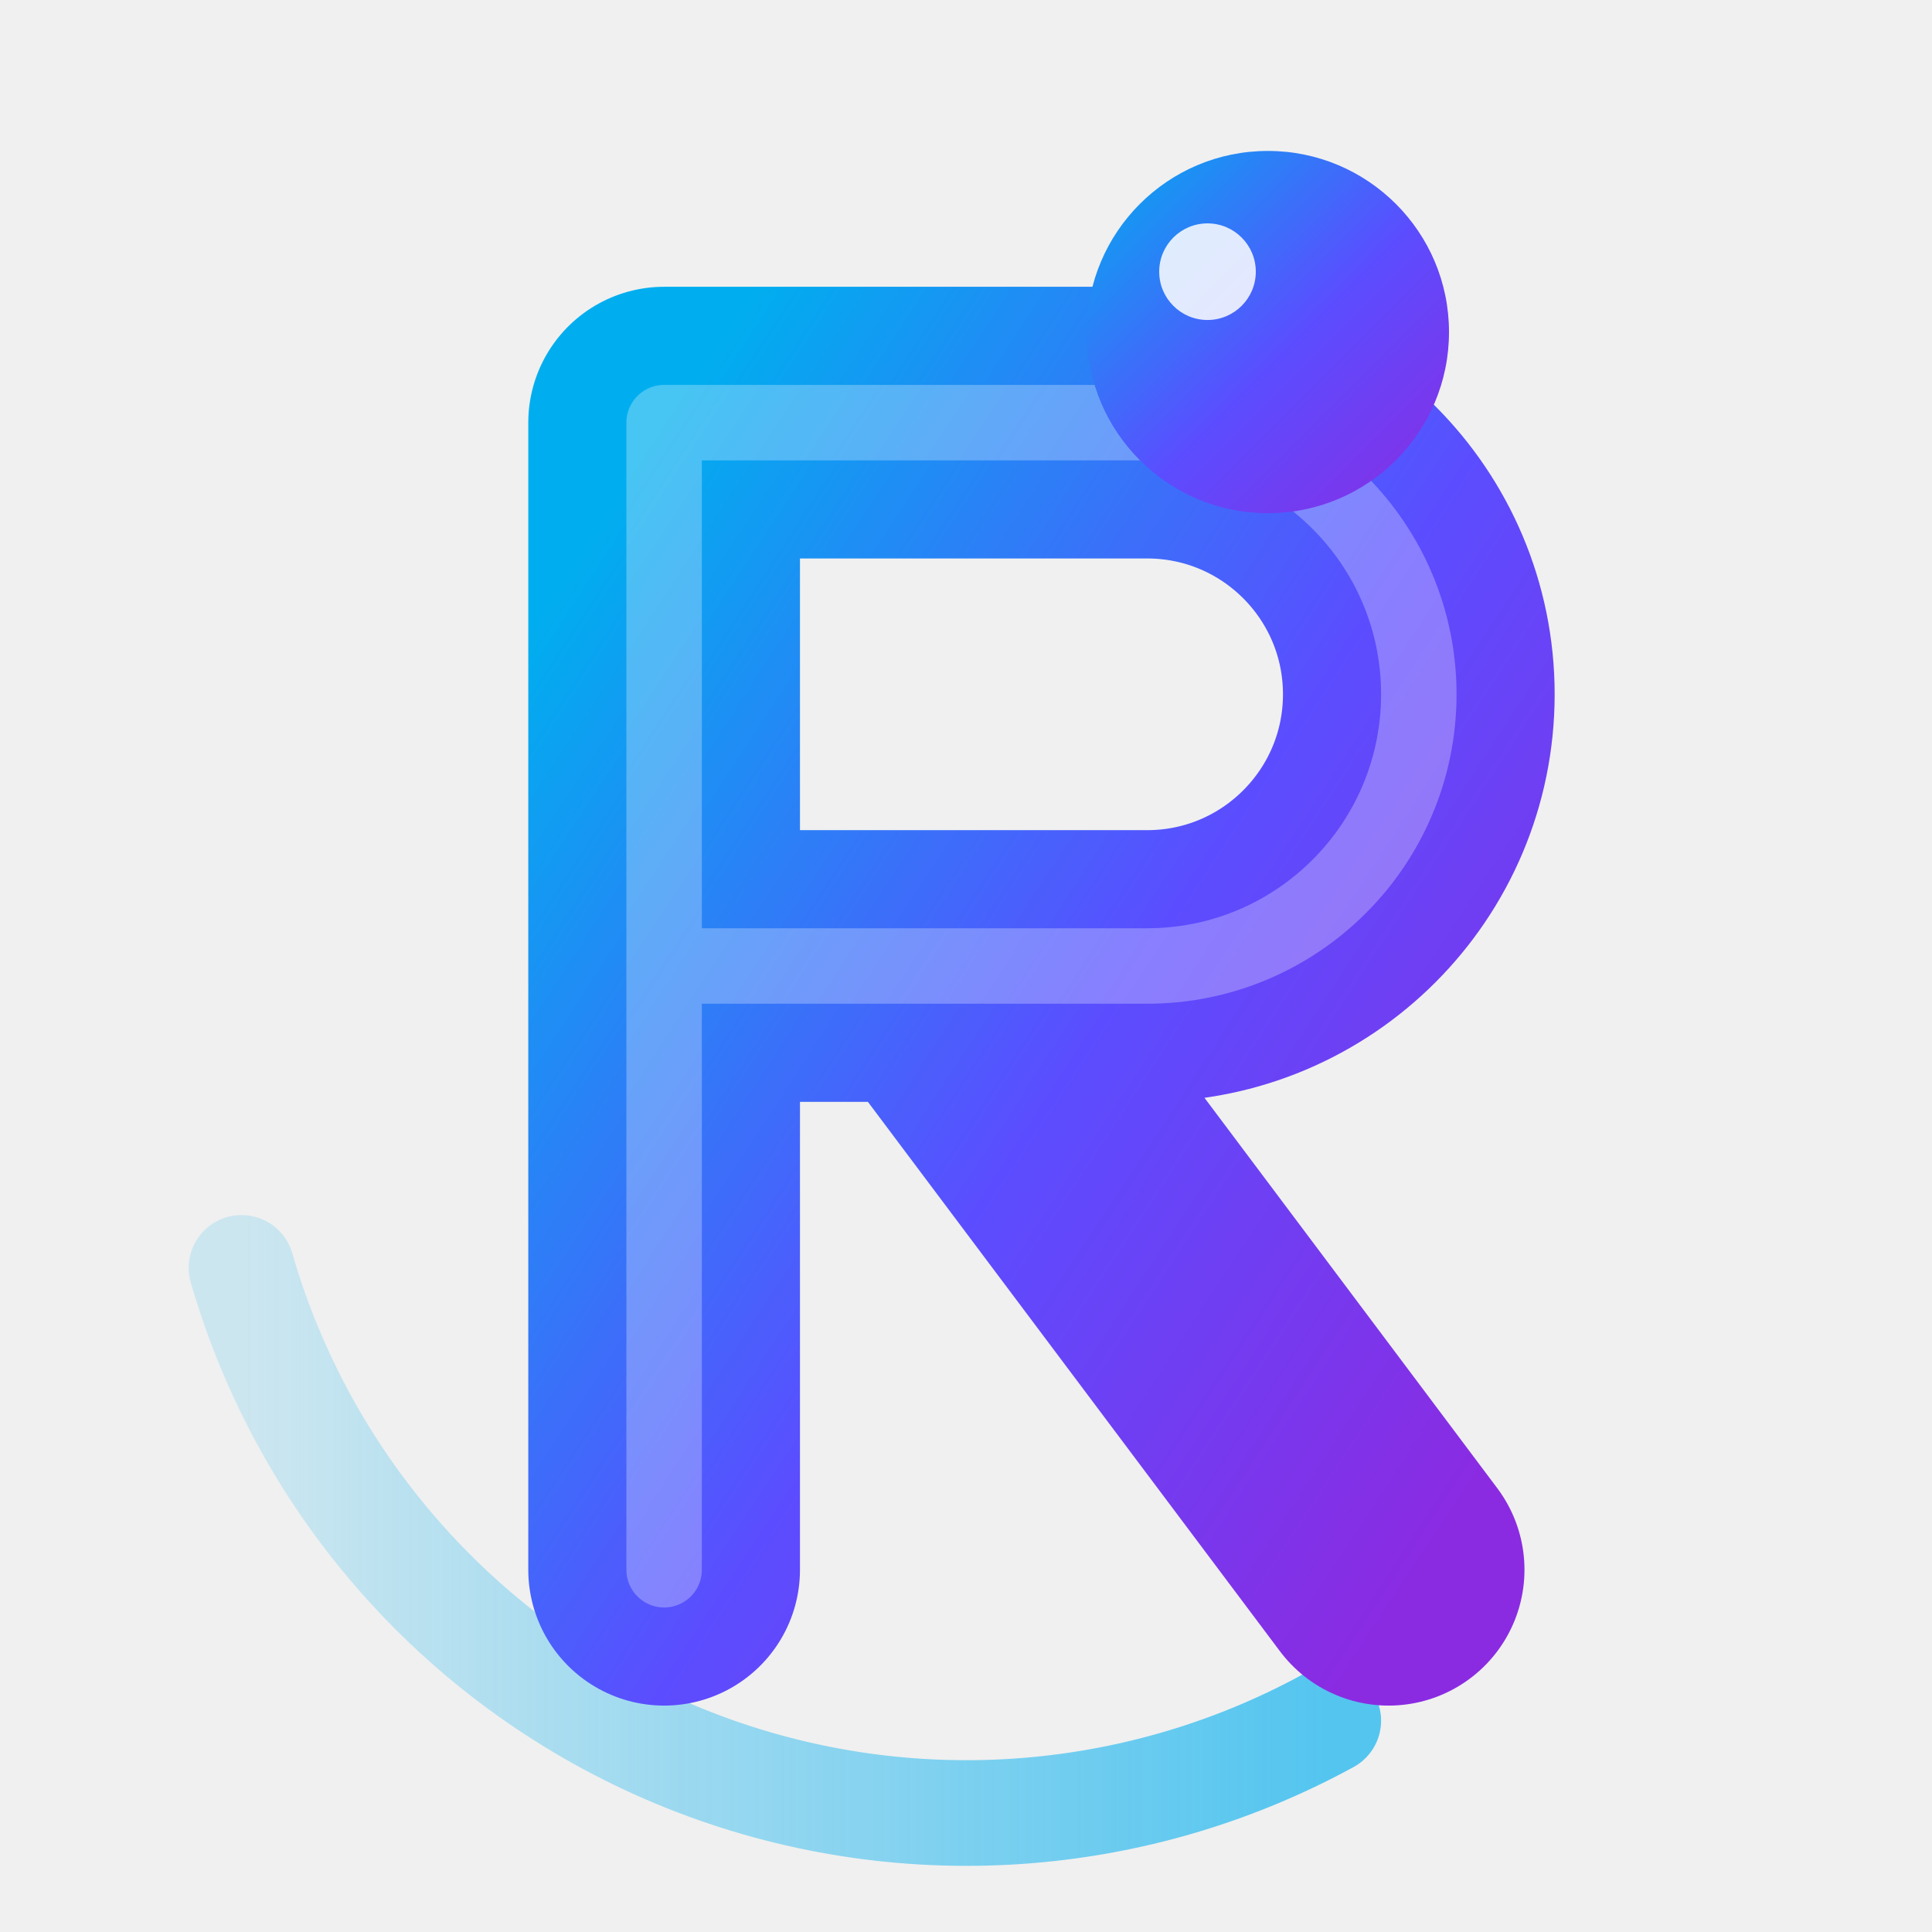
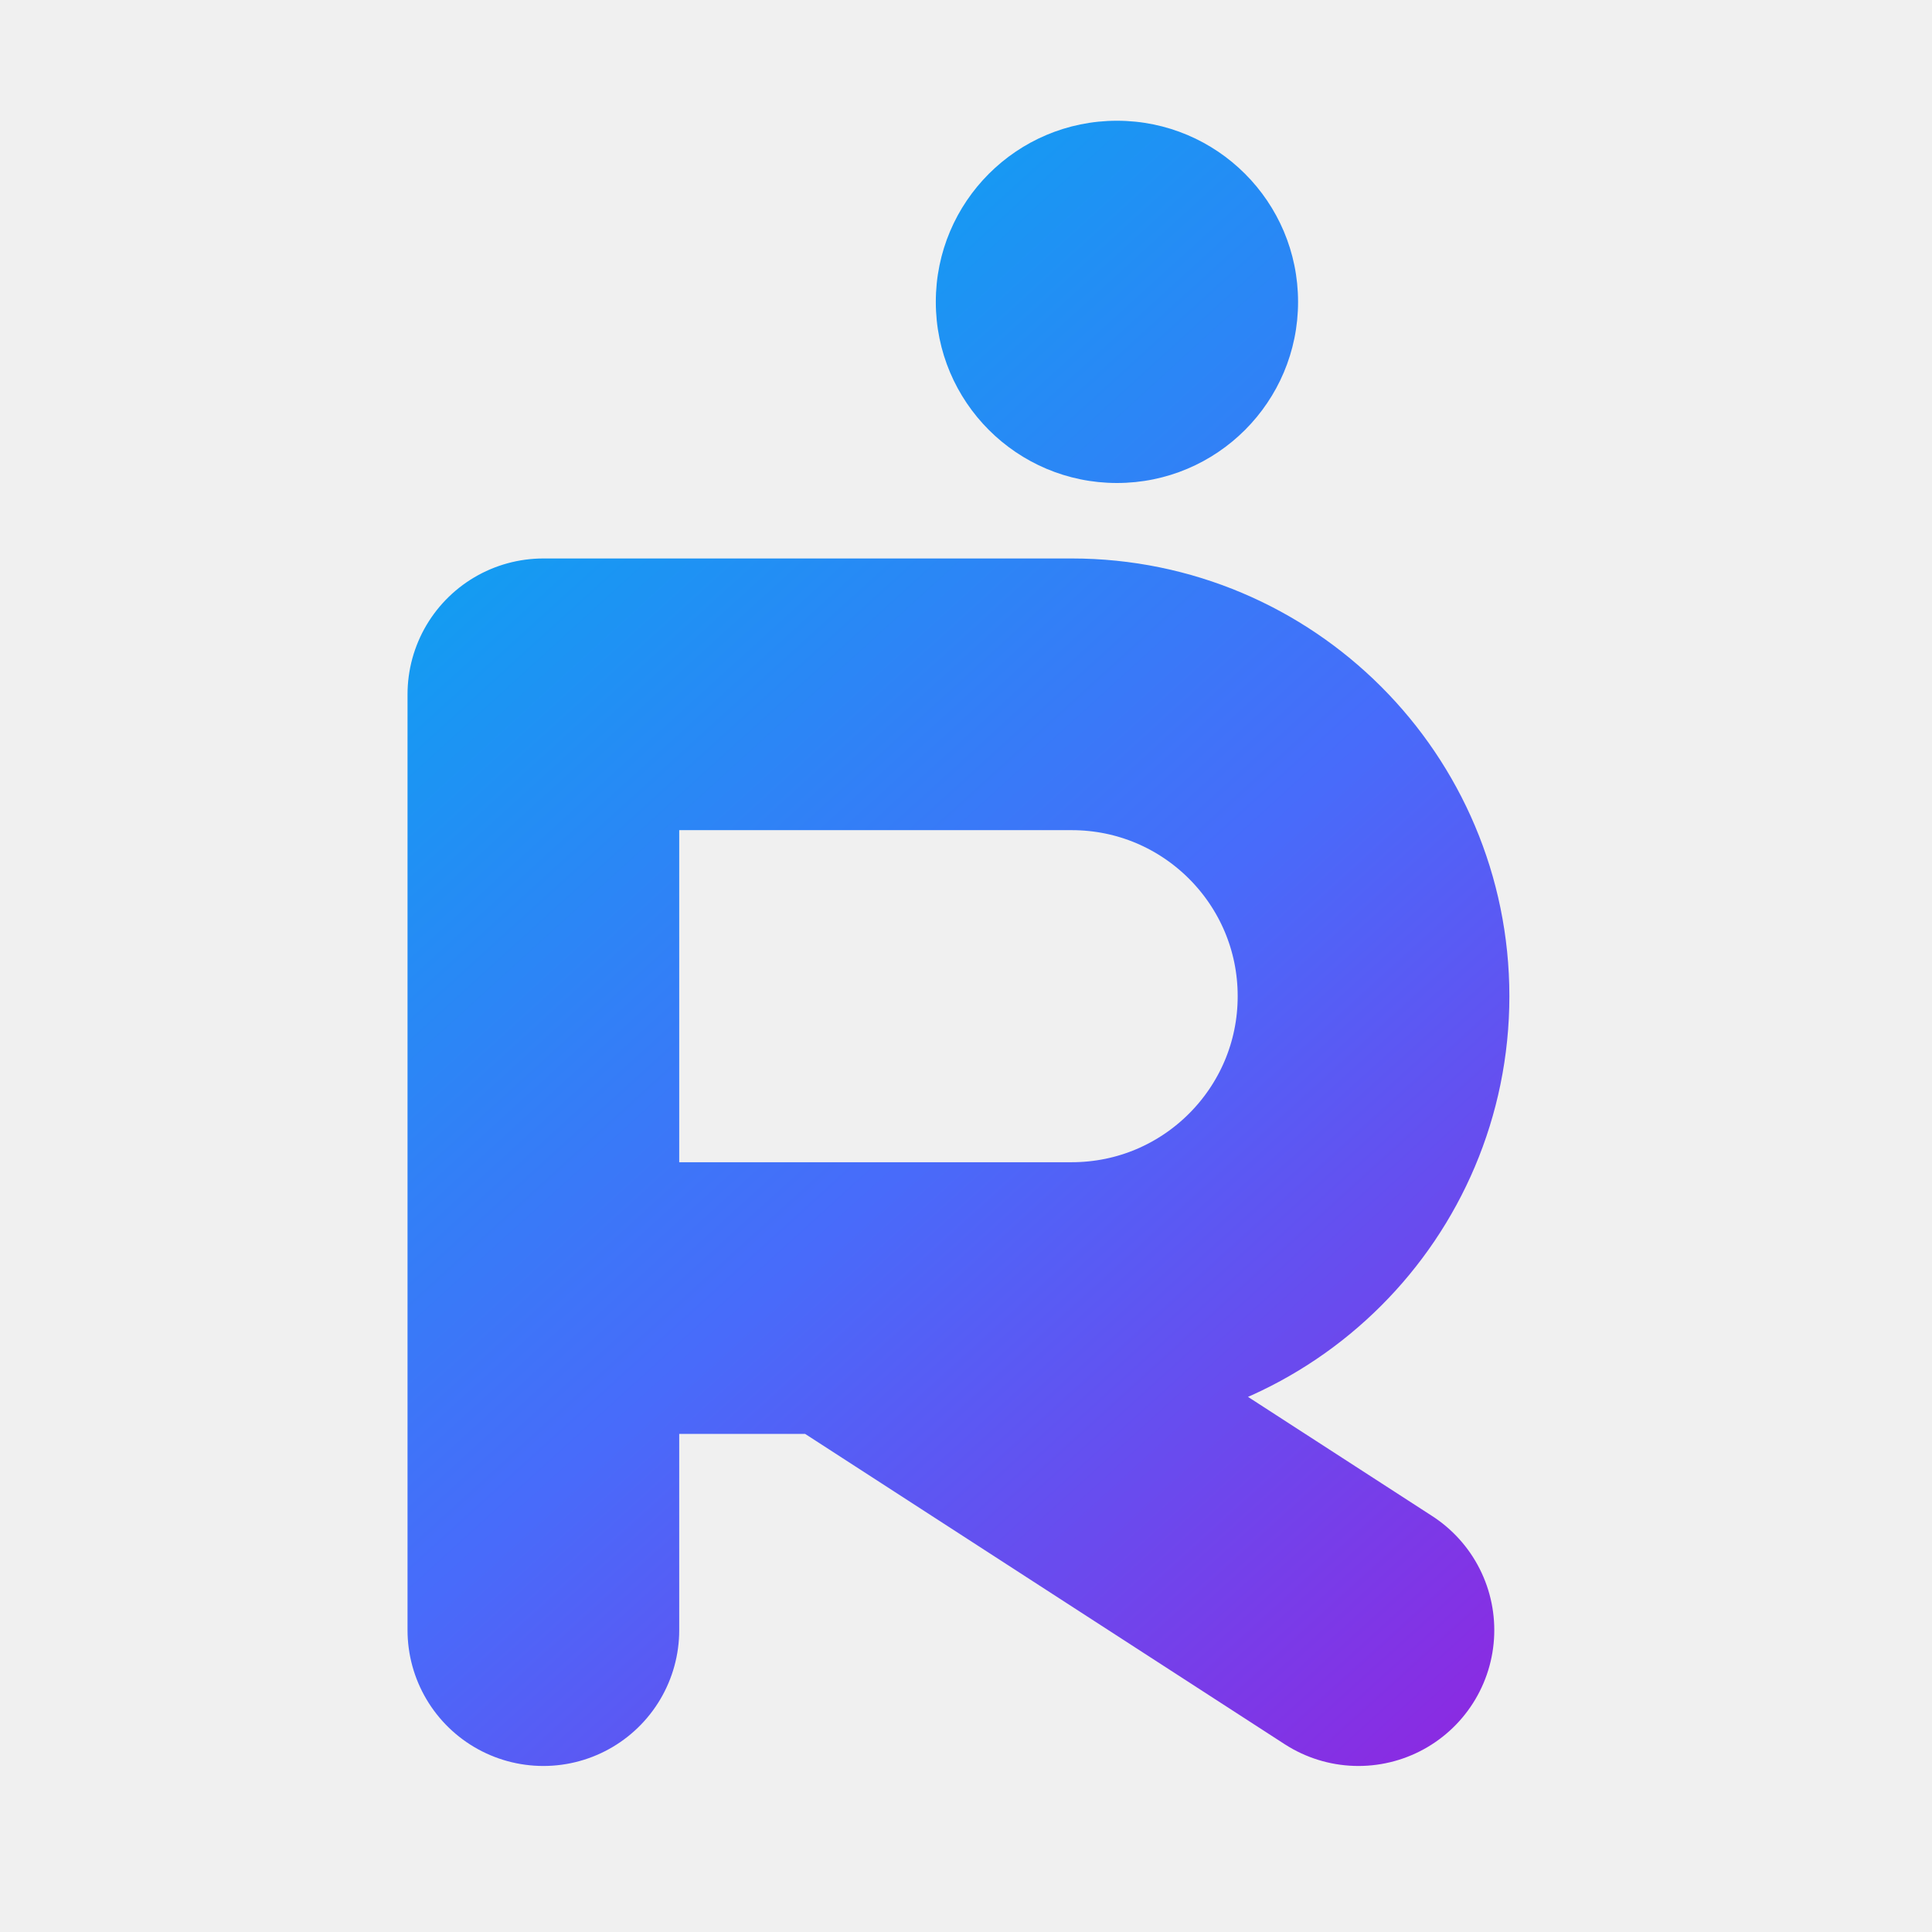
<svg xmlns="http://www.w3.org/2000/svg" viewBox="0 0 64 64" role="img" aria-label="Relio">
  <defs>
-     <linearGradient id="relio-g" x1="0" y1="0" x2="1" y2="1">
-       <stop offset="0" stop-color="#00AEEF" />
-       <stop offset="0.55" stop-color="#5B4DFF" />
+     <linearGradient id="relio-mark-gradient" x1="12" y1="10" x2="52" y2="54" gradientUnits="userSpaceOnUse">
+       <stop stop-color="#00AEEF" />
+       <stop offset=".56" stop-color="#486BFA" />
      <stop offset="1" stop-color="#8A2BE2" />
    </linearGradient>
-     <linearGradient id="relio-orbit" x1="0" y1="0" x2="1" y2="0">
-       <stop offset="0" stop-color="#00AEEF" stop-opacity=".15" />
-       <stop offset="1" stop-color="#00AEEF" stop-opacity=".65" />
-     </linearGradient>
  </defs>
-   <path d="M8 42 A25 25 0 0 0 44 57" fill="none" stroke="url(#relio-orbit)" stroke-width="3.5" stroke-linecap="round" />
-   <path d="M22 52 V14 H38 a9 9 0 0 1 0 18 H22 M31 32 L46 52" fill="none" stroke="url(#relio-g)" stroke-width="9" stroke-linecap="round" stroke-linejoin="round" />
-   <path d="M22 52 V14 H38 a9 9 0 0 1 0 18 H22" fill="none" stroke="#FFFFFF" stroke-opacity=".28" stroke-width="2.5" stroke-linecap="round" stroke-linejoin="round" />
-   <circle cx="42" cy="11" r="6" fill="url(#relio-g)" />
-   <circle cx="40" cy="9" r="1.6" fill="#FFFFFF" fill-opacity=".85" />
+   <circle cx="37" cy="10" r="6" fill="url(#relio-mark-gradient)" />
+   <path d="M18 54V23h17.5a10 10 0 0 1 0 20H18m10 0 17 11" fill="none" stroke="url(#relio-mark-gradient)" stroke-width="9" stroke-linecap="round" stroke-linejoin="round" />
</svg>
